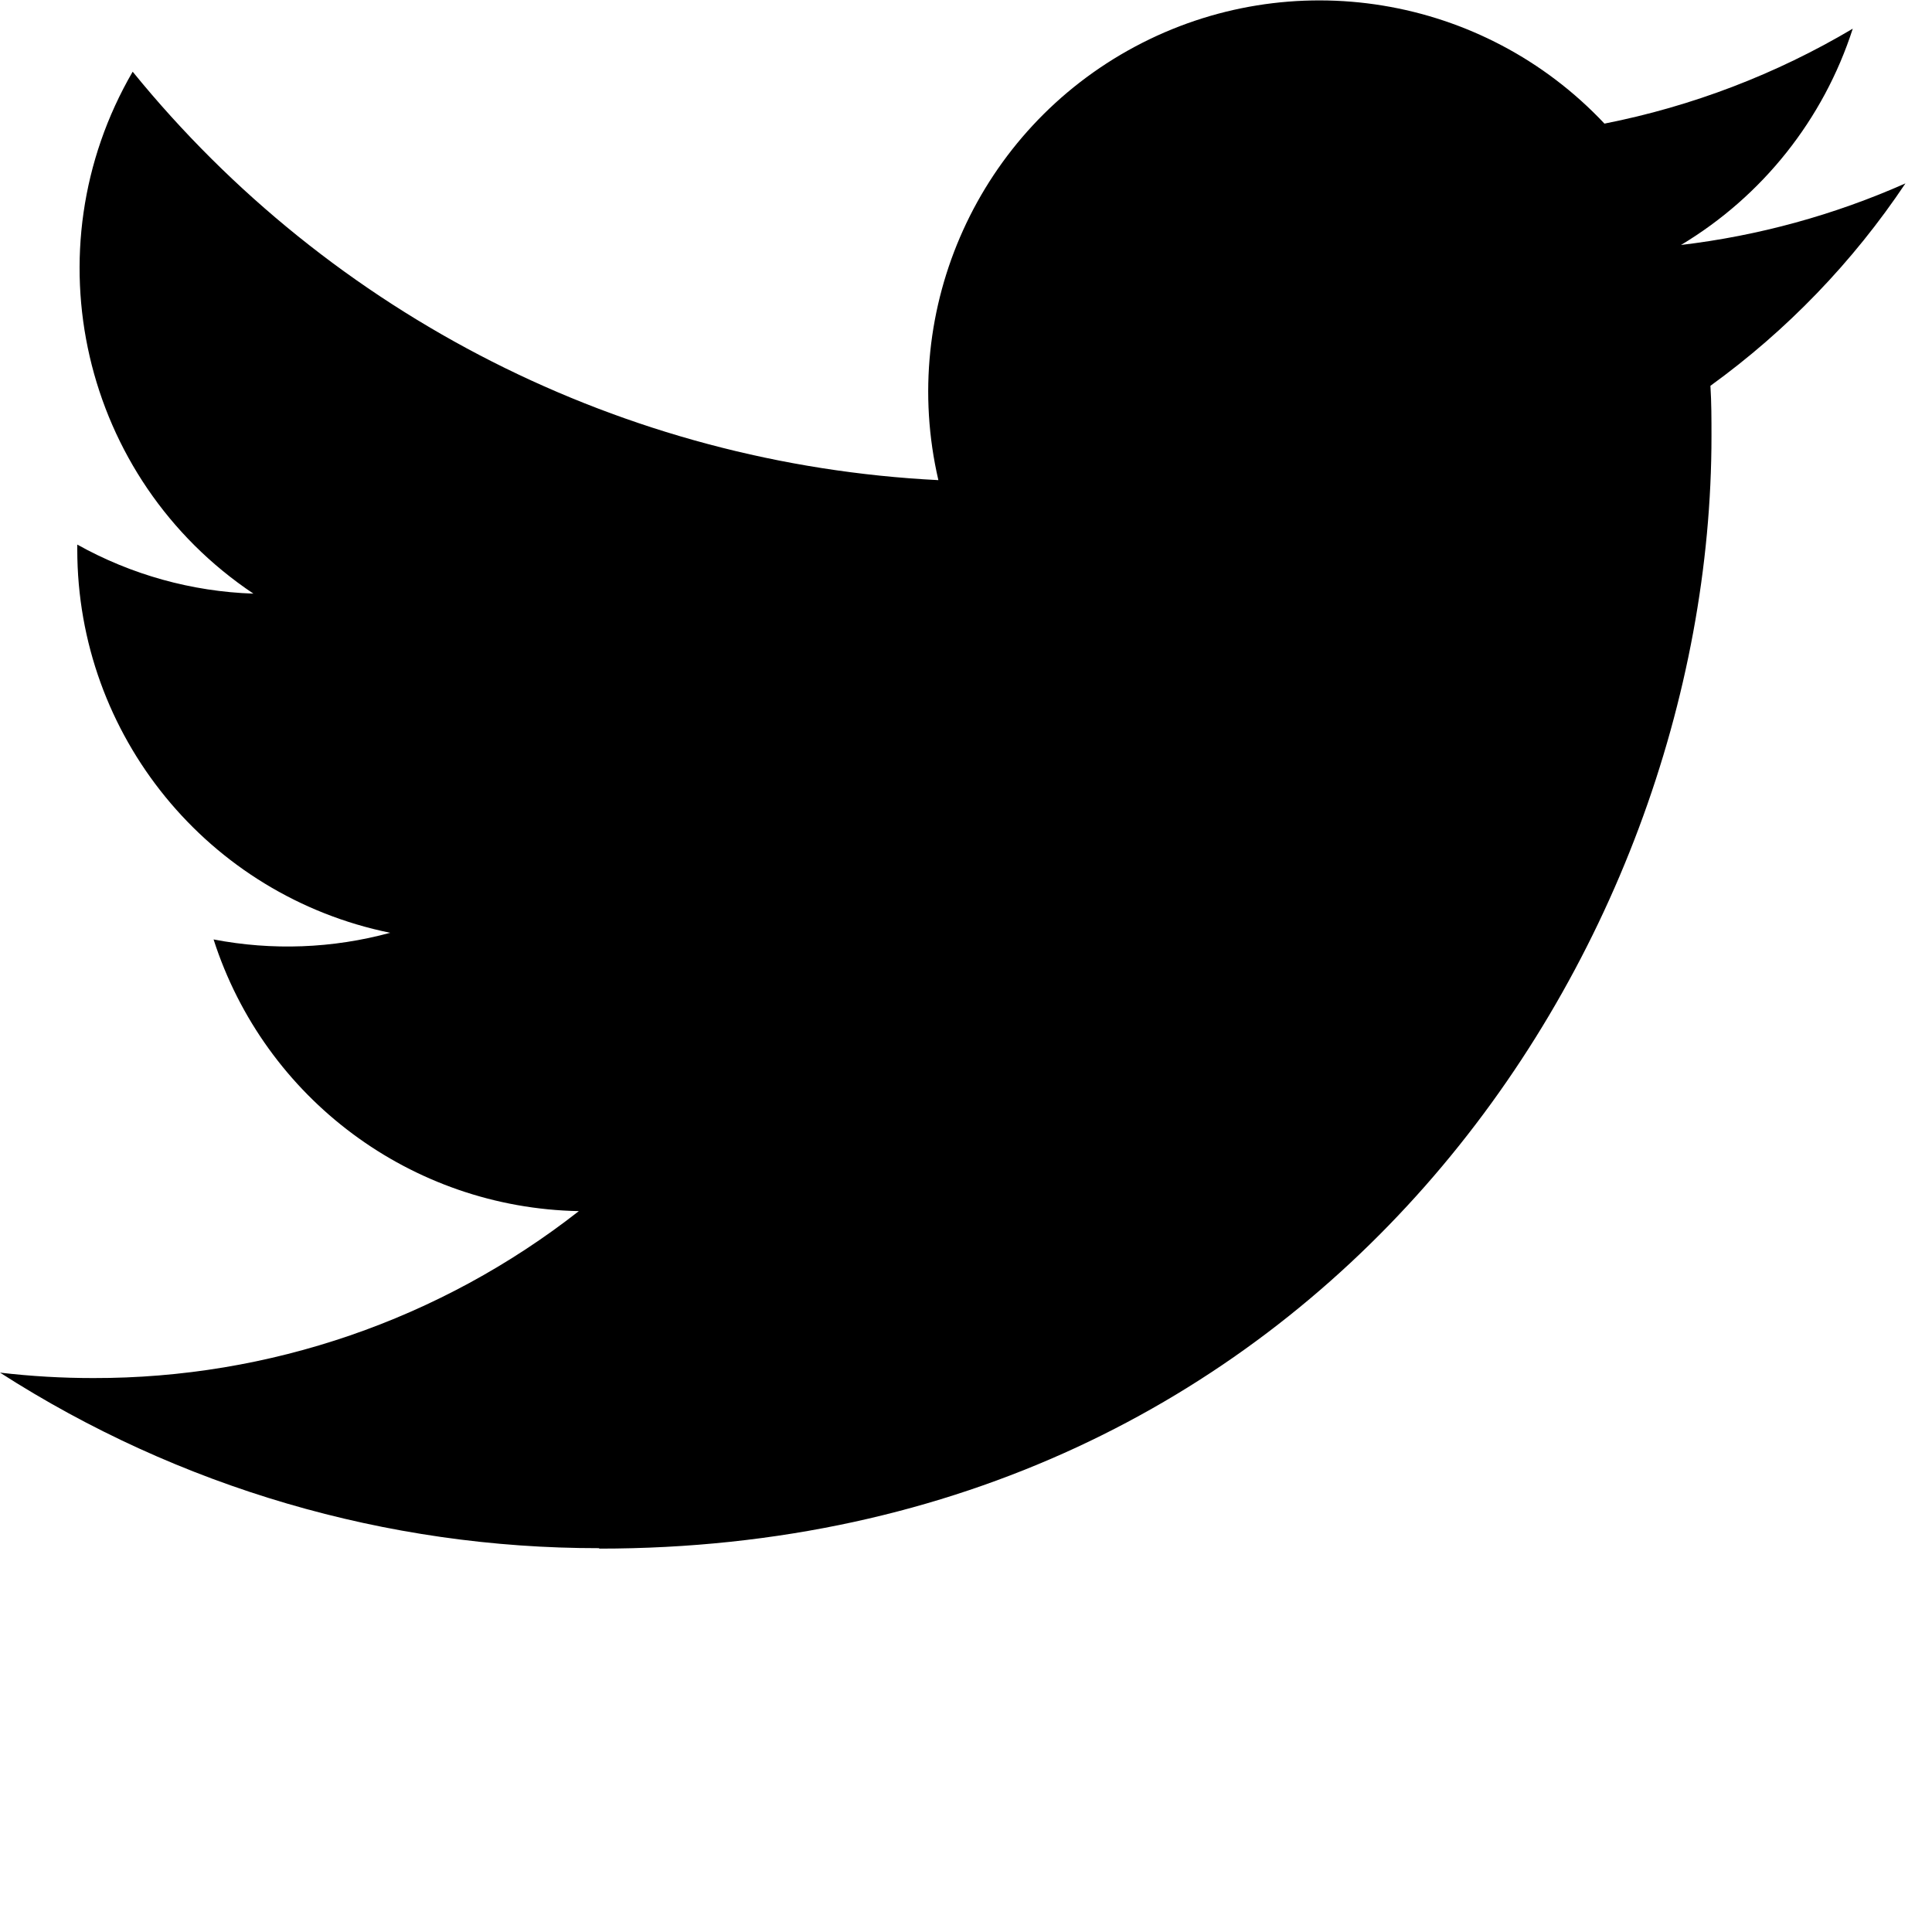
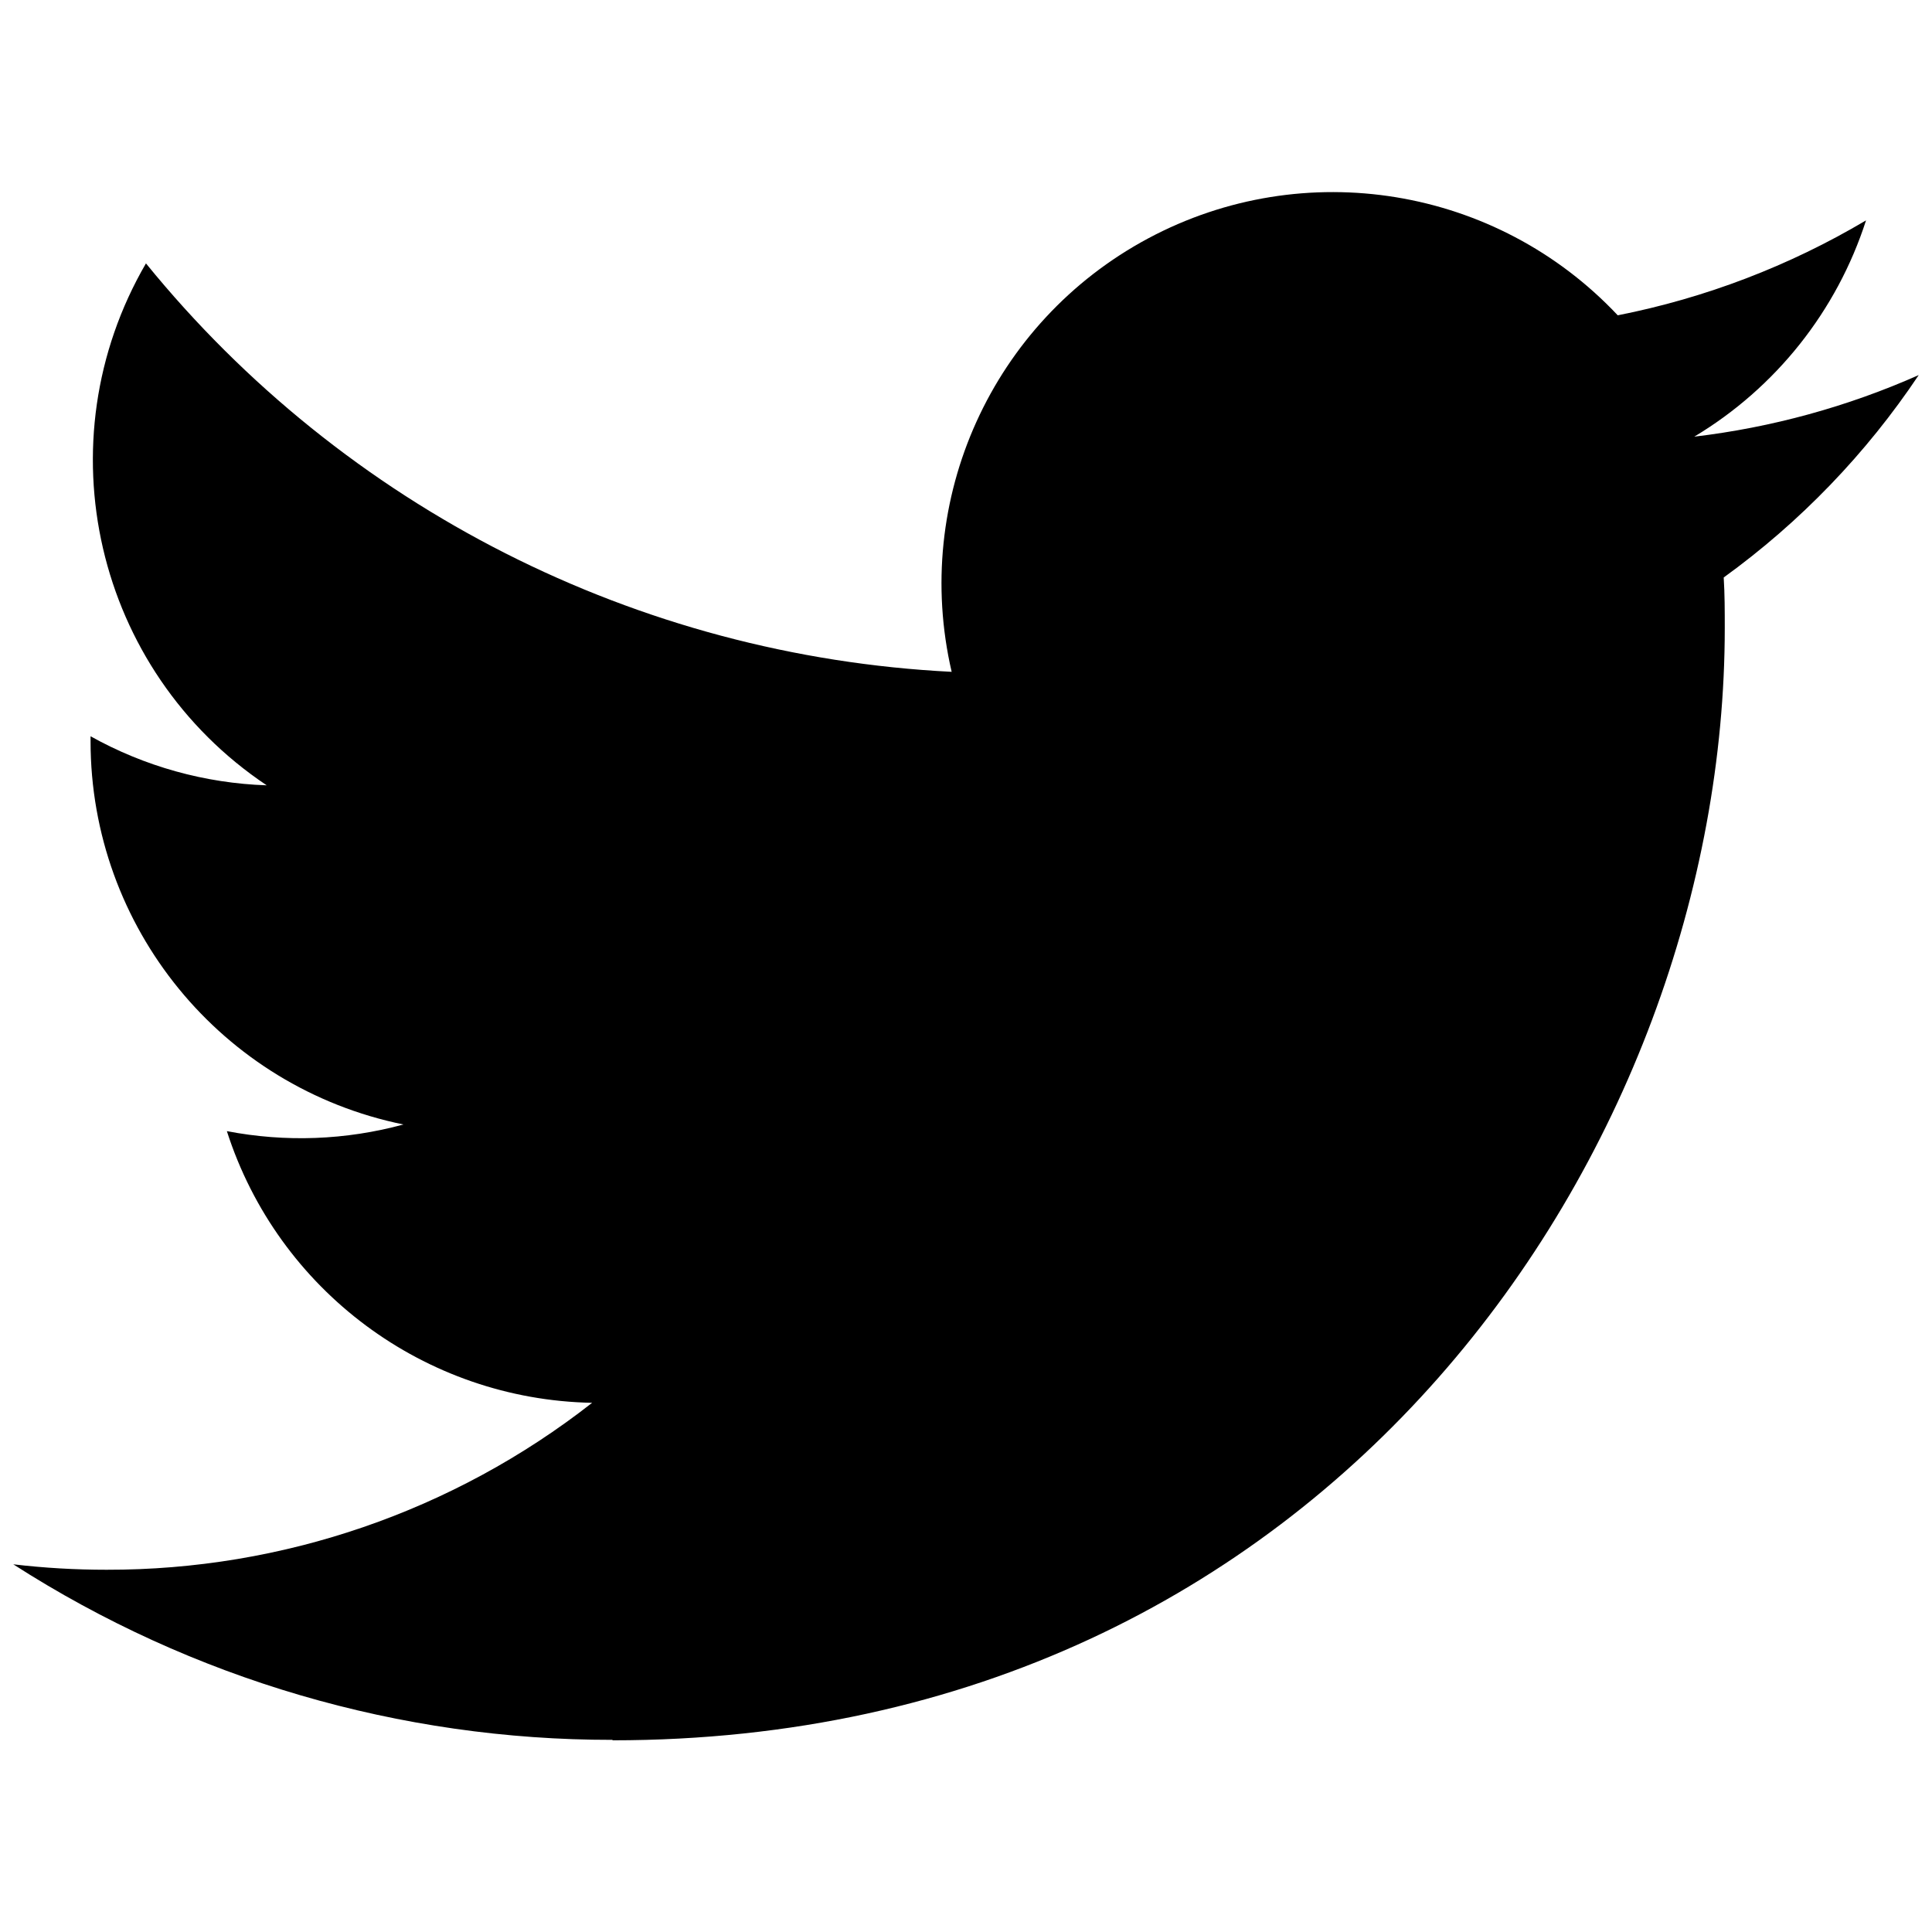
<svg xmlns="http://www.w3.org/2000/svg" viewBox="0 0 128 128" width="128" height="128">
-   <path id="original" class="cls-1" d="M40.58,115.3c47.64,0,73.69-39.47,73.69-73.69,0-1.12,0-2.24-.07-3.35a52.7,52.7,0,0,0,12.92-13.41,51.7,51.7,0,0,1-14.87,4.08A26,26,0,0,0,123.63,14.6a51.9,51.9,0,0,1-16.45,6.29A25.92,25.92,0,0,0,63.05,44.51,73.53,73.53,0,0,1,9.67,17.45a25.92,25.92,0,0,0,8,34.58A25.71,25.71,0,0,1,6,48.78c0,.11,0,.22,0,.33A25.91,25.91,0,0,0,26.73,74.5a25.86,25.86,0,0,1-11.7.44,25.93,25.93,0,0,0,24.2,18A52,52,0,0,1,7.06,104a52.72,52.72,0,0,1-6.18-.36,73.32,73.32,0,0,0,39.7,11.63" transform="translate(-0.88 -12.7)" />
+   <path id="original" class="cls-1" d="M40.58,115.3c47.64,0,73.69-39.47,73.69-73.69,0-1.12,0-2.24-.07-3.35a52.7,52.7,0,0,0,12.92-13.41,51.7,51.7,0,0,1-14.87,4.08A26,26,0,0,0,123.63,14.6a51.9,51.9,0,0,1-16.45,6.29A25.92,25.92,0,0,0,63.05,44.51,73.53,73.53,0,0,1,9.67,17.45a25.92,25.92,0,0,0,8,34.58A25.71,25.71,0,0,1,6,48.78c0,.11,0,.22,0,.33A25.91,25.91,0,0,0,26.73,74.5a25.86,25.86,0,0,1-11.7.44,25.93,25.93,0,0,0,24.2,18A52,52,0,0,1,7.06,104a52.72,52.72,0,0,1-6.18-.36,73.32,73.32,0,0,0,39.7,11.63" />
</svg>
